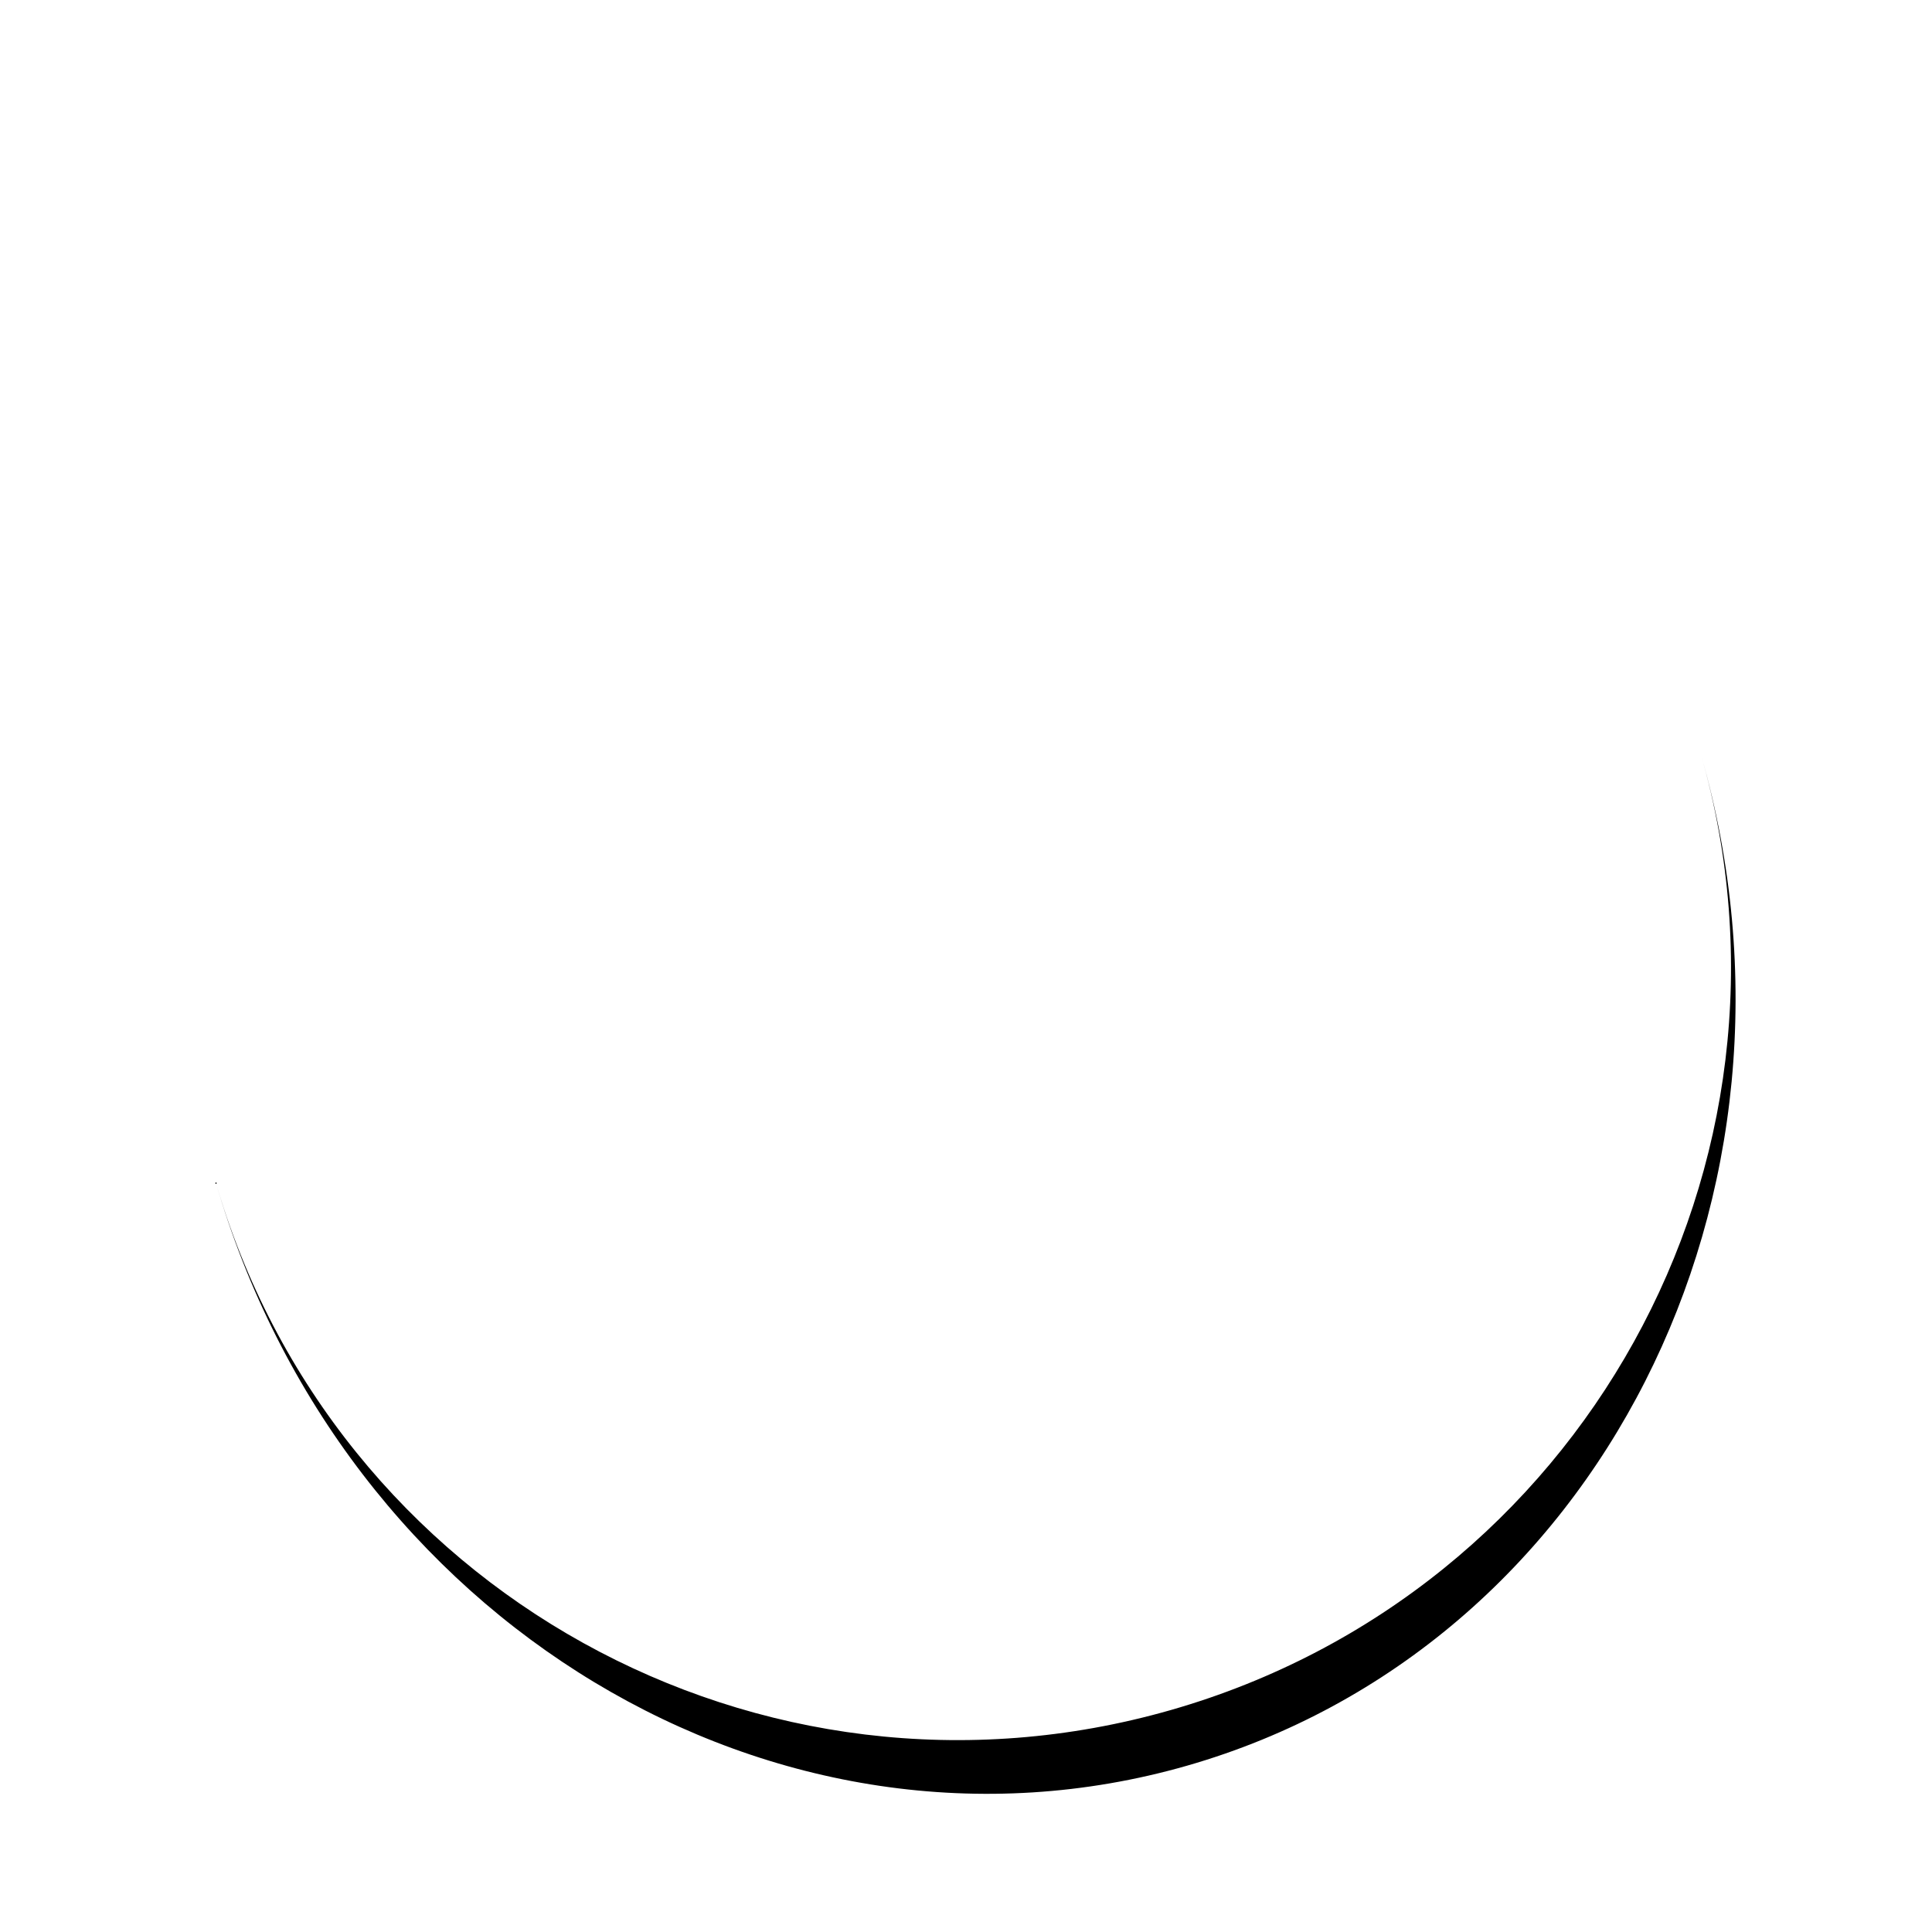
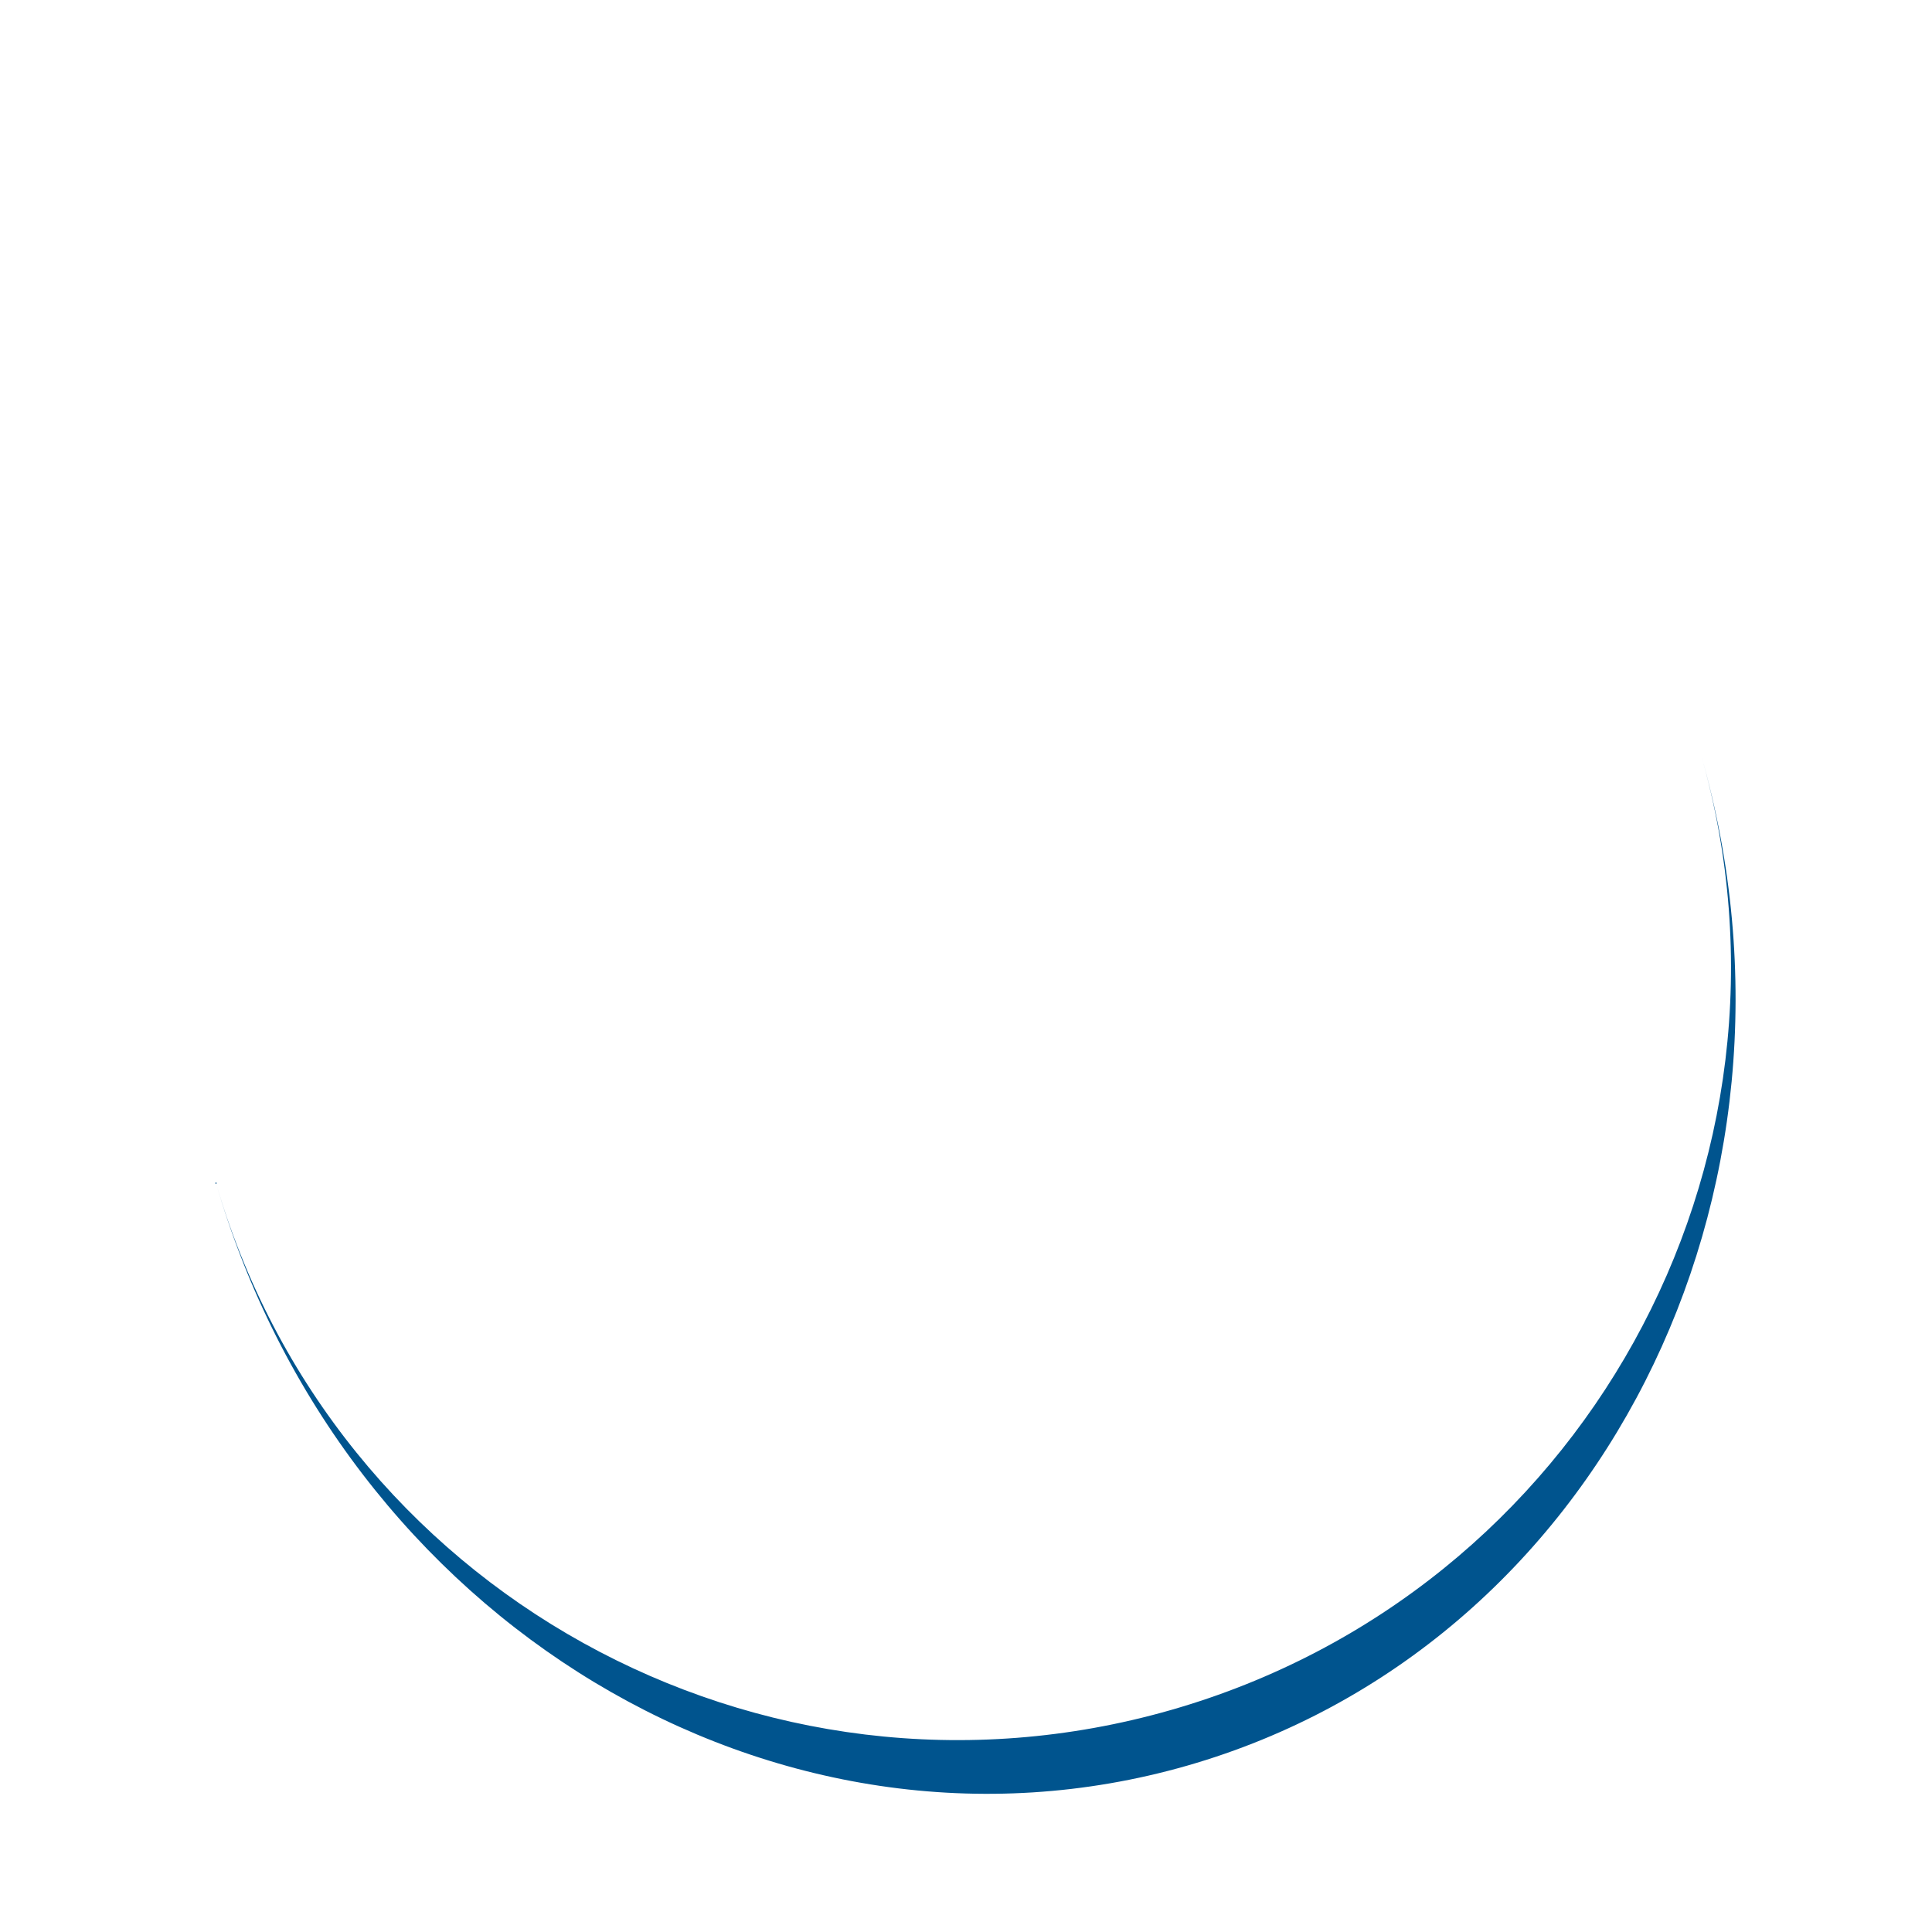
<svg xmlns="http://www.w3.org/2000/svg" width="200px" height="200px" viewBox="0 0 100 100" preserveAspectRatio="xMidYMid" class="lds-eclipse" style="background: none;">
-   <path ng-attr-d="{{config.pathCmd}}" ng-attr-fill="{{config.color}}" stroke="none" d="M10 50A40 40 0 0 0 90 50A40 43 0 0 1 10 50" fill="#000000" transform="rotate(344 50 51.5)">
+   <path ng-attr-d="{{config.pathCmd}}" ng-attr-fill="{{config.color}}" stroke="none" d="M10 50A40 40 0 0 0 90 50A40 43 0 0 1 10 50" fill="#00548E" transform="rotate(344 50 51.5)">
    <animateTransform attributeName="transform" type="rotate" calcMode="linear" values="0 50 51.5;360 50 51.5" keyTimes="0;1" dur="1.5s" begin="0s" repeatCount="indefinite" />
  </path>
</svg>
